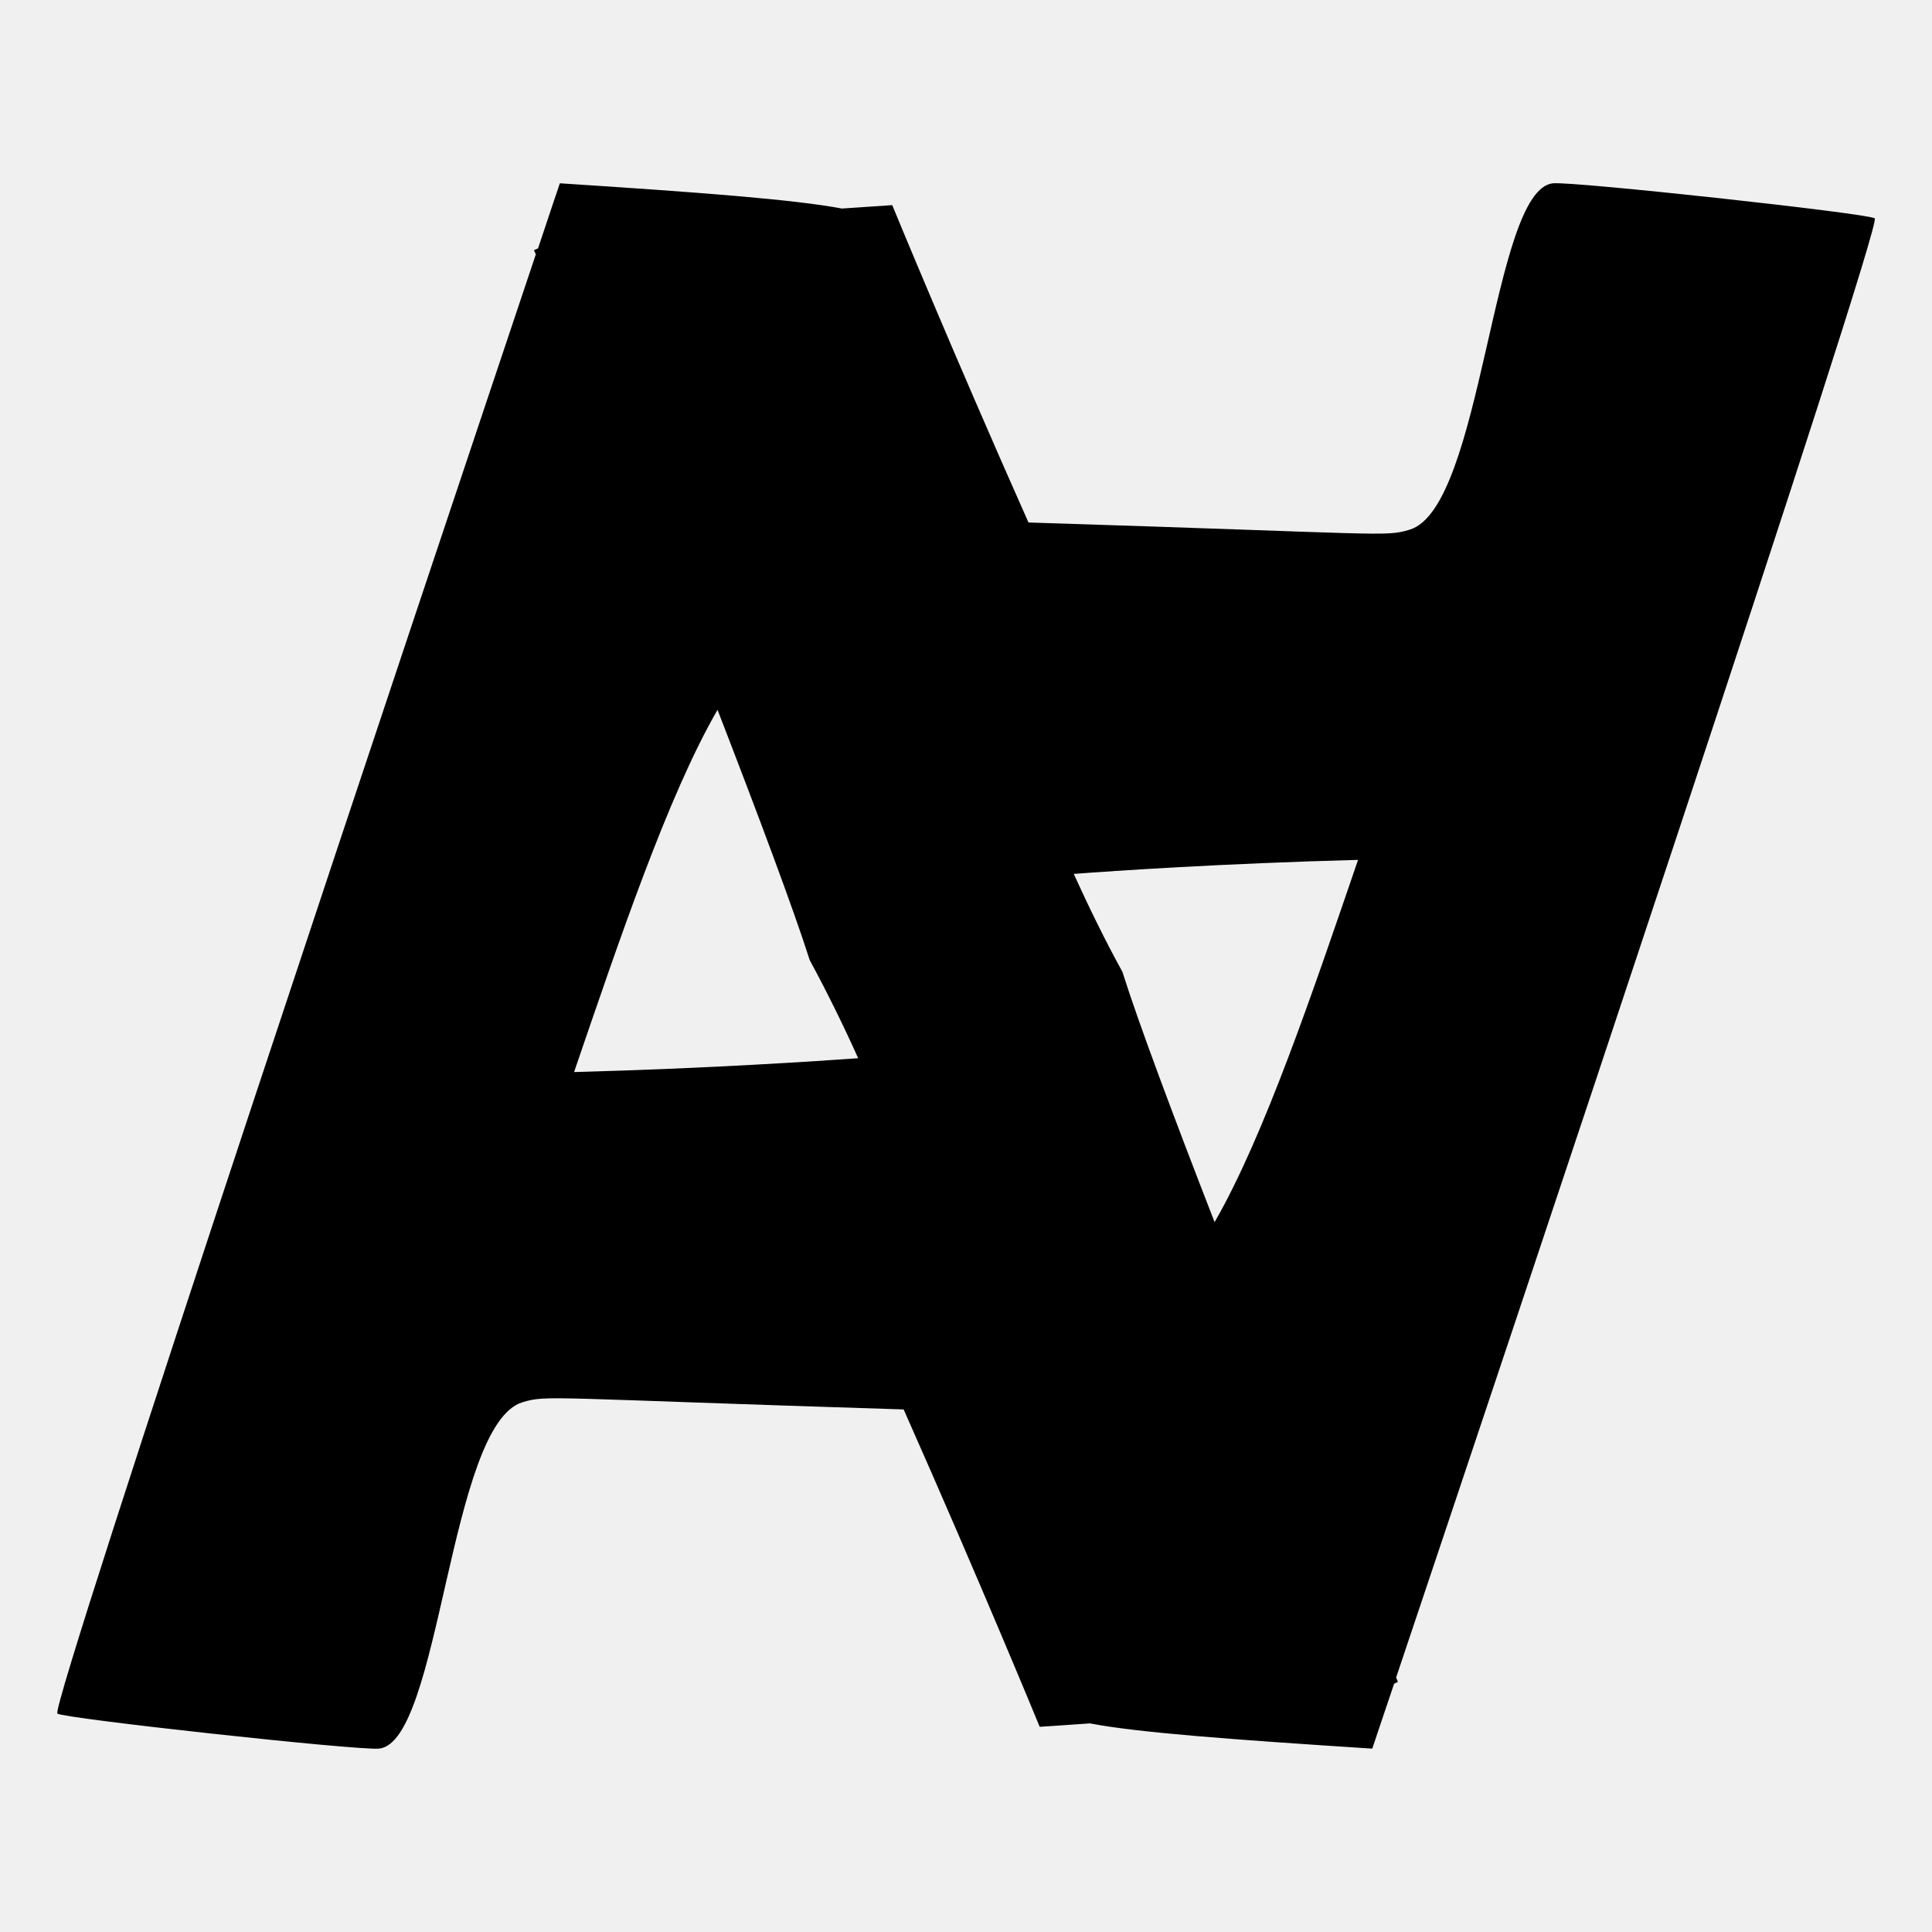
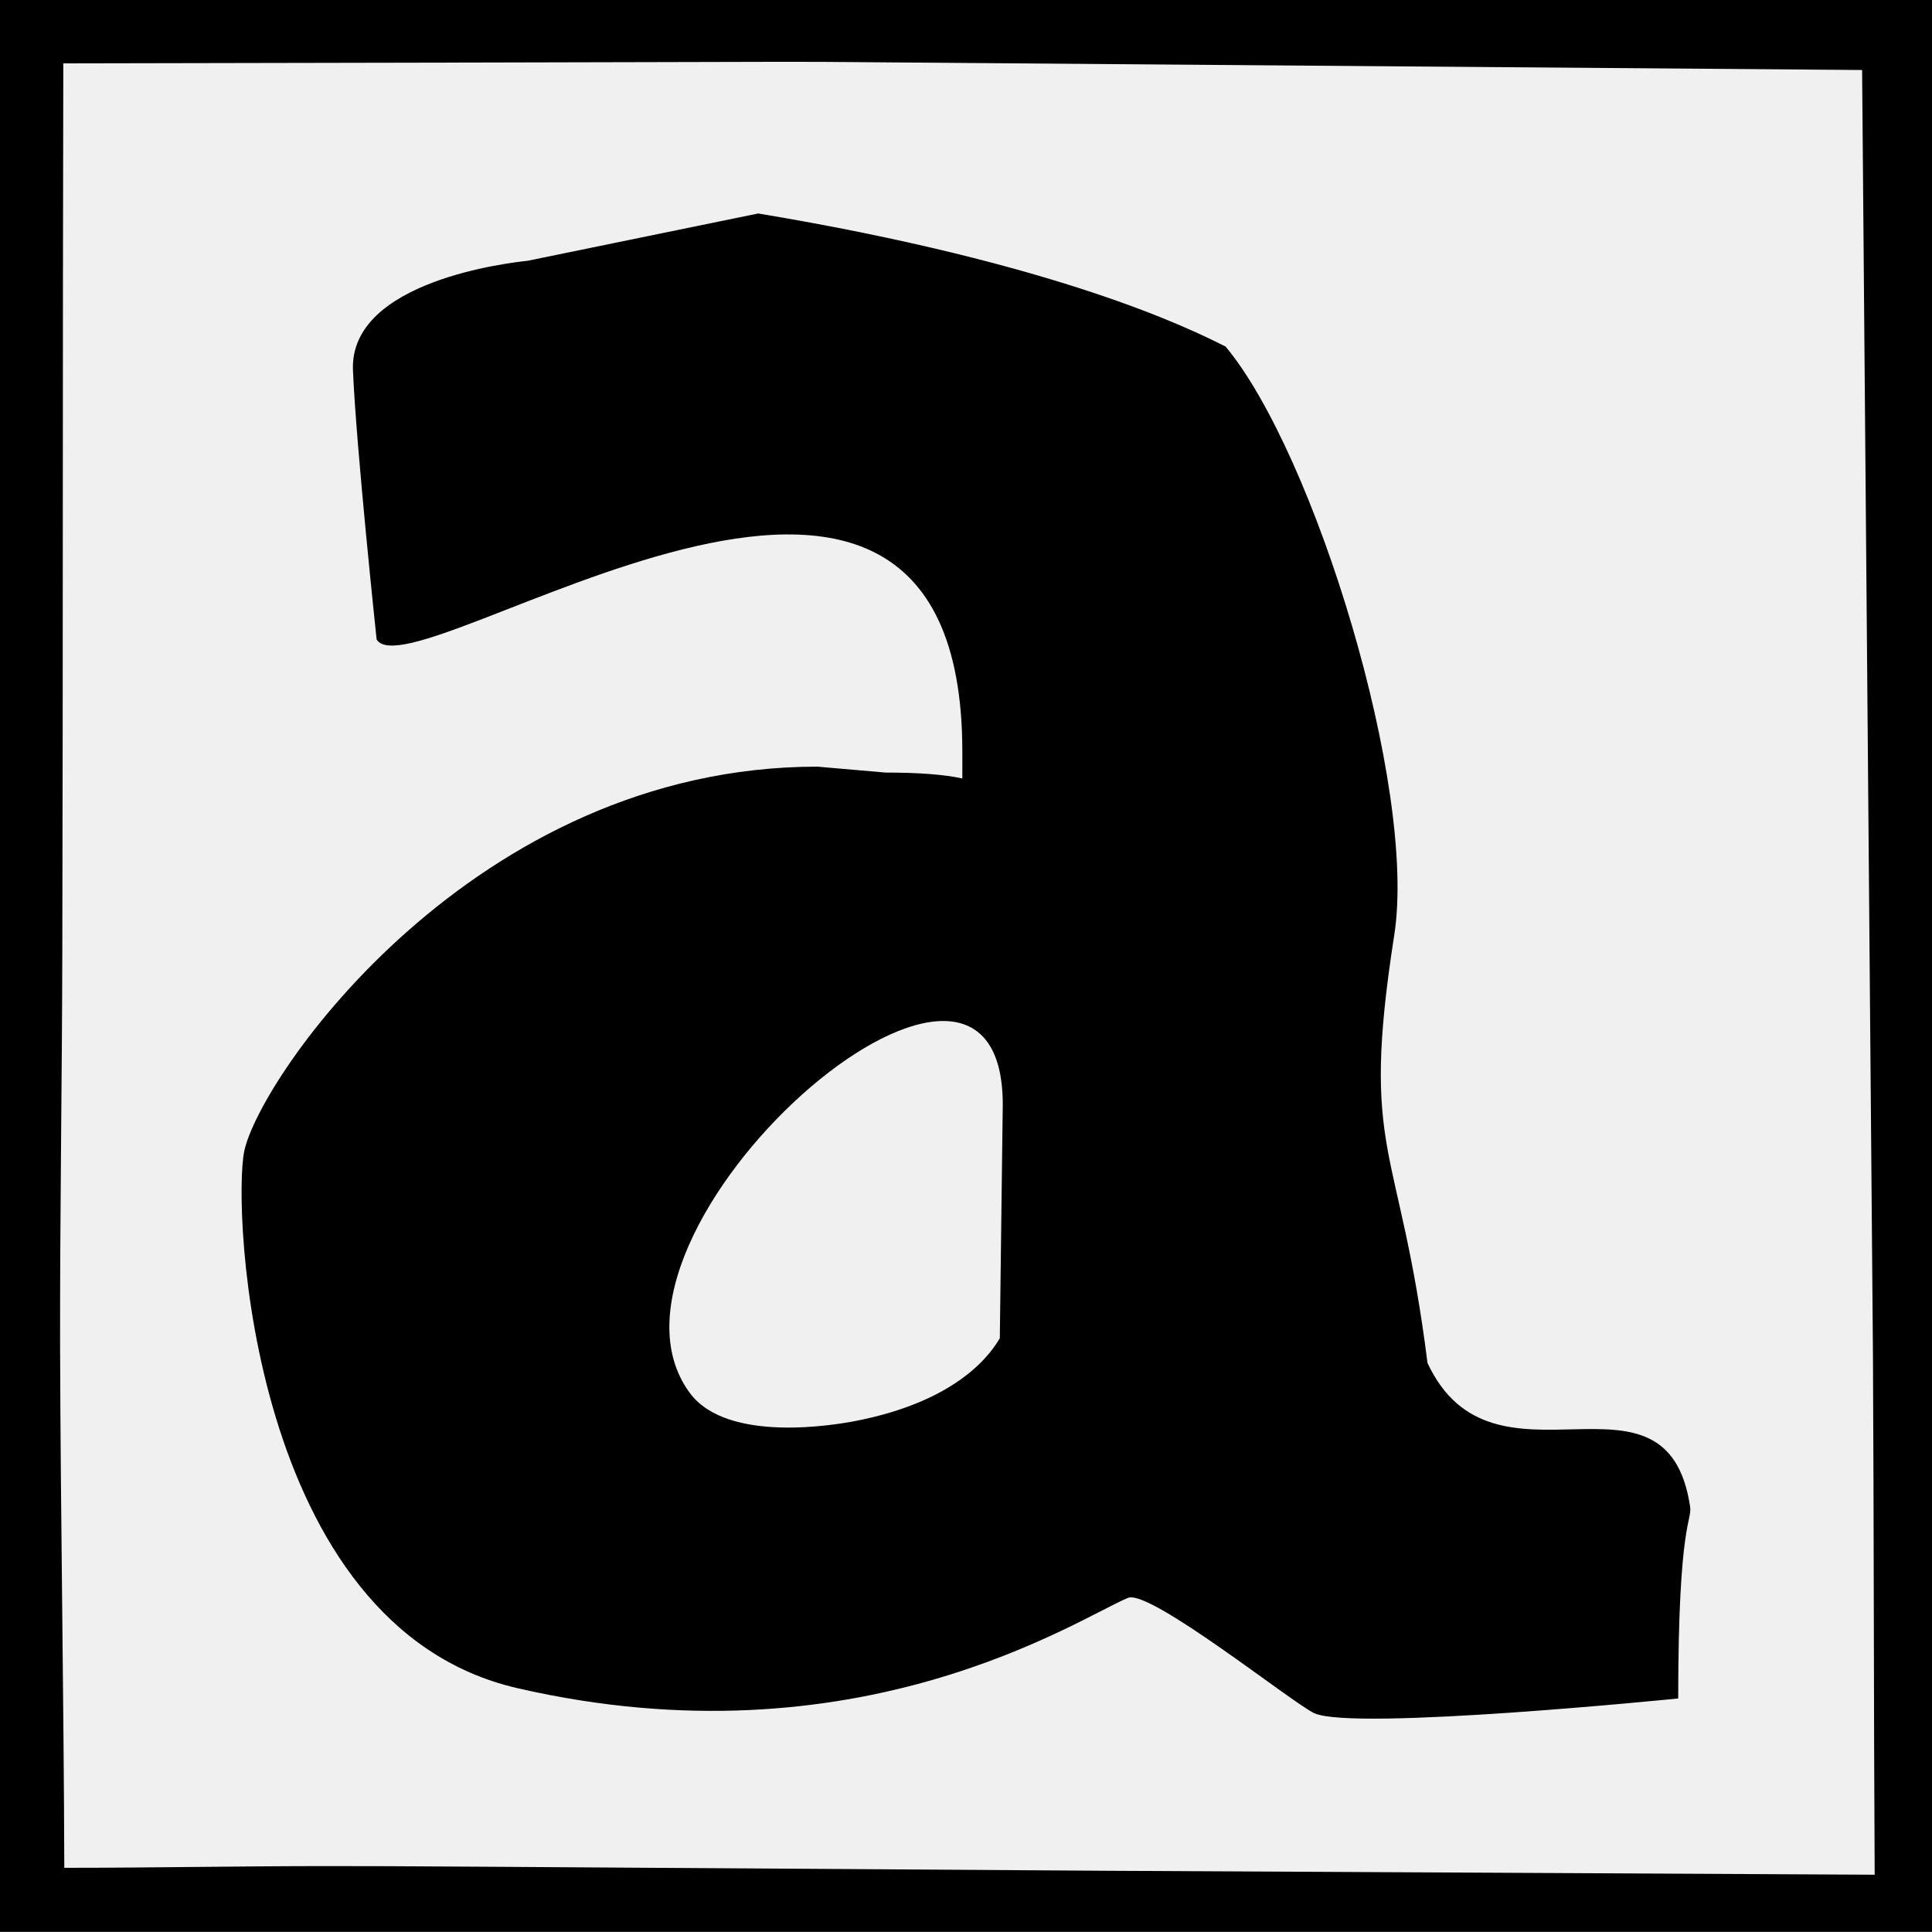
<svg xmlns="http://www.w3.org/2000/svg" width="100%" height="100%" viewBox="0 0 192 192" version="1.1" xml:space="preserve" style="fill-rule:evenodd;clip-rule:evenodd;stroke-linejoin:round;stroke-miterlimit:2;">
  <style>
        path { fill: #000; }
        @media (prefers-color-scheme: dark) {
            path { fill: #fff; }
        }
    </style>
-   <g transform="matrix(19.91065,0,0,19.91065,-7306.823,-6145.445)">
-     <path d="M372.421,317.253C372.269,317.264 372.17,317.27 372.17,317.27C372.17,317.27 371.873,316.547 371.491,315.686C369.703,315.63 369.712,315.613 369.589,315.65C369.222,315.759 369.179,317.35 368.872,317.379C368.765,317.389 367.293,317.228 367.267,317.204C367.227,317.168 369.129,311.491 369.655,309.921C369.649,309.907 369.646,309.9 369.646,309.9C369.646,309.9 369.653,309.896 369.666,309.891C369.718,309.734 369.756,309.623 369.775,309.566C370.471,309.611 370.945,309.647 371.183,309.692C371.335,309.682 371.434,309.675 371.434,309.675C371.434,309.675 371.731,310.398 372.114,311.259C373.902,311.315 373.893,311.332 374.016,311.295C374.382,311.187 374.426,309.596 374.732,309.566C374.839,309.556 376.312,309.717 376.338,309.741C376.377,309.778 374.476,315.455 373.949,317.024C373.955,317.038 373.958,317.046 373.958,317.046C373.958,317.046 373.951,317.049 373.939,317.055C373.886,317.211 373.849,317.323 373.83,317.379C373.134,317.334 372.659,317.299 372.421,317.253ZM370.562,312.194C370.313,312.625 370.069,313.351 369.846,314.002C370.523,313.984 371.066,313.947 371.264,313.933C371.189,313.766 371.108,313.602 371.022,313.443C370.942,313.191 370.764,312.716 370.562,312.194ZM373.043,314.751C373.291,314.321 373.536,313.594 373.759,312.943C373.082,312.961 372.538,312.998 372.34,313.013C372.416,313.18 372.496,313.344 372.583,313.502C372.662,313.754 372.84,314.229 373.043,314.751Z" />
+   <g transform="matrix(24.4981,0,0,24.4981,-1407.984,-1842.405)">
+     <path d="M65.311,75.206L65.311,83.043L57.473,83.043L57.473,75.206L65.311,75.206ZM65.027,75.49L60.808,75.457C60.561,75.456 60.561,75.458 57.73,75.463C57.727,76.66 57.729,77.856 57.726,79.053C57.725,79.593 57.716,80.132 57.717,80.672C57.719,81.375 57.732,82.079 57.734,82.783C58.088,82.783 58.443,82.776 58.797,82.776C59.162,82.776 59.162,82.777 61.965,82.795L65.078,82.811C65.074,82.108 65.075,81.405 65.071,80.702L65.027,75.49ZM63.264,80.735C63.531,81.308 64.233,80.686 64.329,81.316C64.339,81.377 64.281,81.372 64.281,82.096C64.281,82.096 62.967,82.229 62.805,82.156C62.718,82.116 62.137,81.651 62.049,81.688C61.849,81.77 60.954,82.373 59.571,82.054C58.485,81.803 58.416,80.105 58.464,79.876C58.527,79.575 59.394,78.316 60.789,78.316L61.065,78.34C61.201,78.34 61.305,78.348 61.377,78.364L61.377,78.256C61.377,76.434 59.145,78.039 59.001,77.8C59.001,77.8 58.918,77.021 58.905,76.708C58.89,76.344 59.547,76.271 59.613,76.264L60.549,76.072C61.773,76.276 62.304,76.541 62.445,76.612C62.806,77.045 63.223,78.402 63.129,79C62.989,79.897 63.15,79.83 63.264,80.735ZM61.529,80.635L61.541,79.687C61.541,78.669 59.794,80.206 60.271,80.856C60.425,81.066 60.877,80.982 60.93,80.973C61.376,80.89 61.5,80.682 61.529,80.635Z" />
  </g>
</svg>
